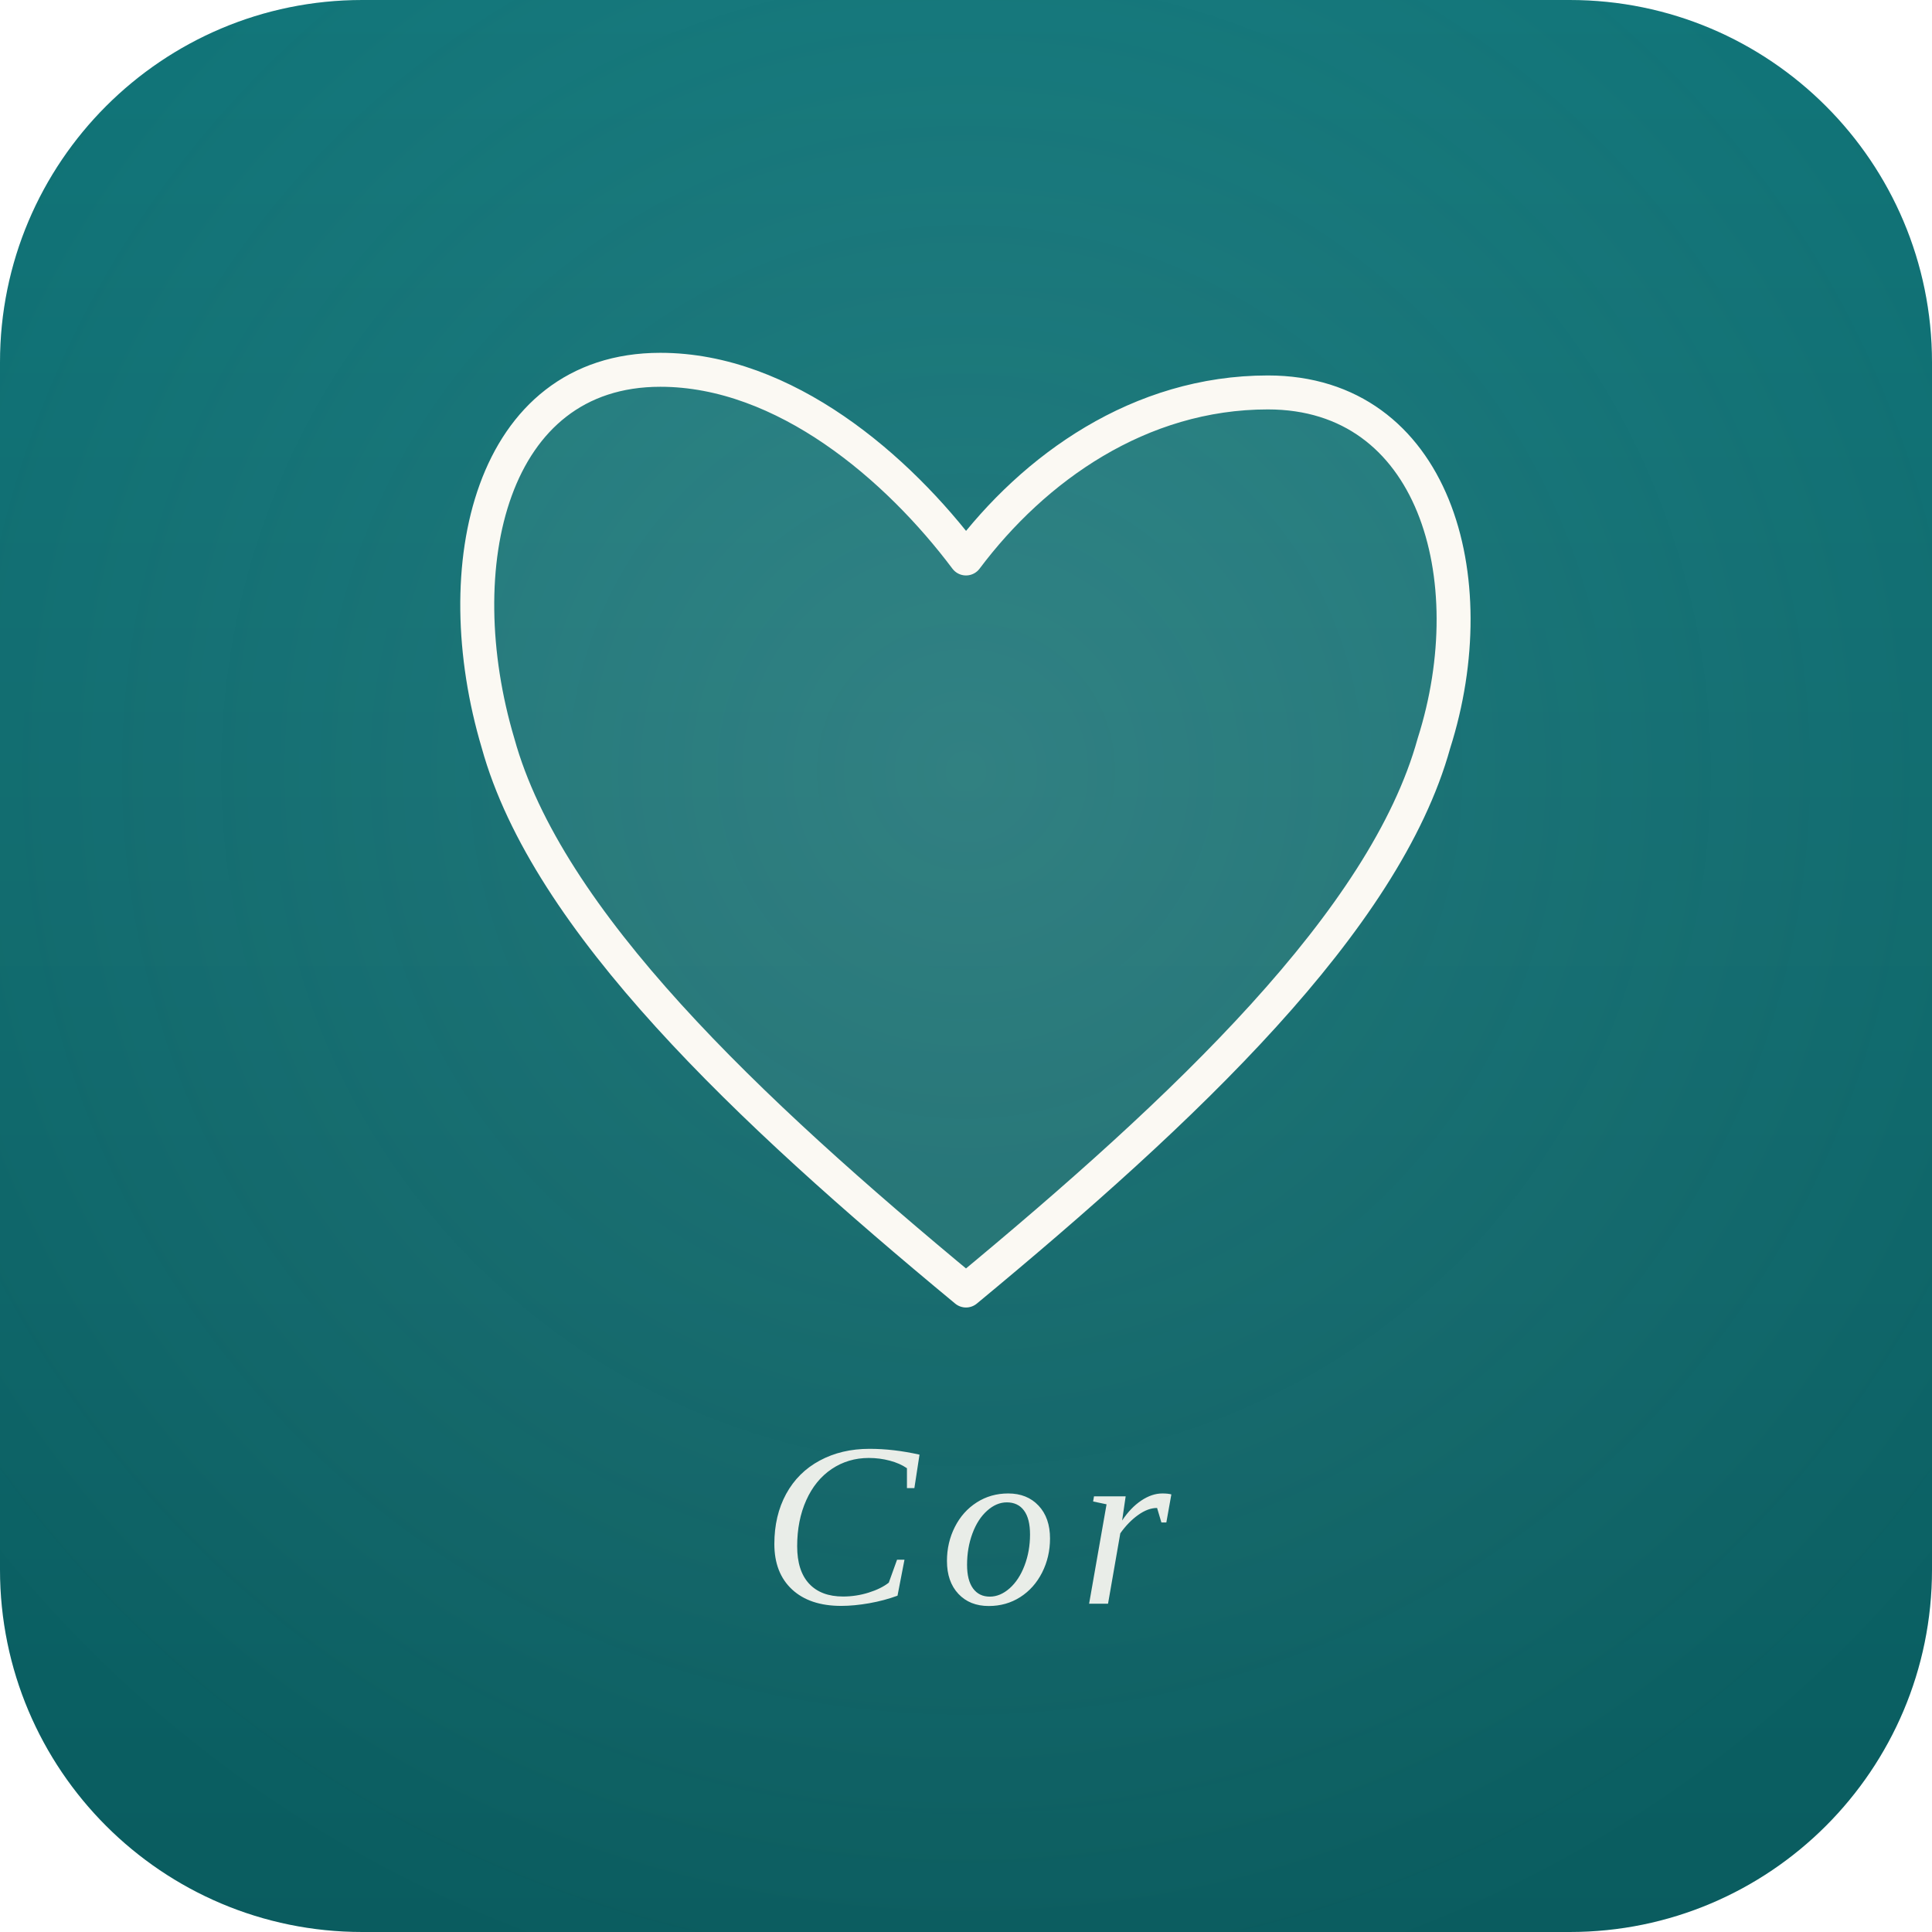
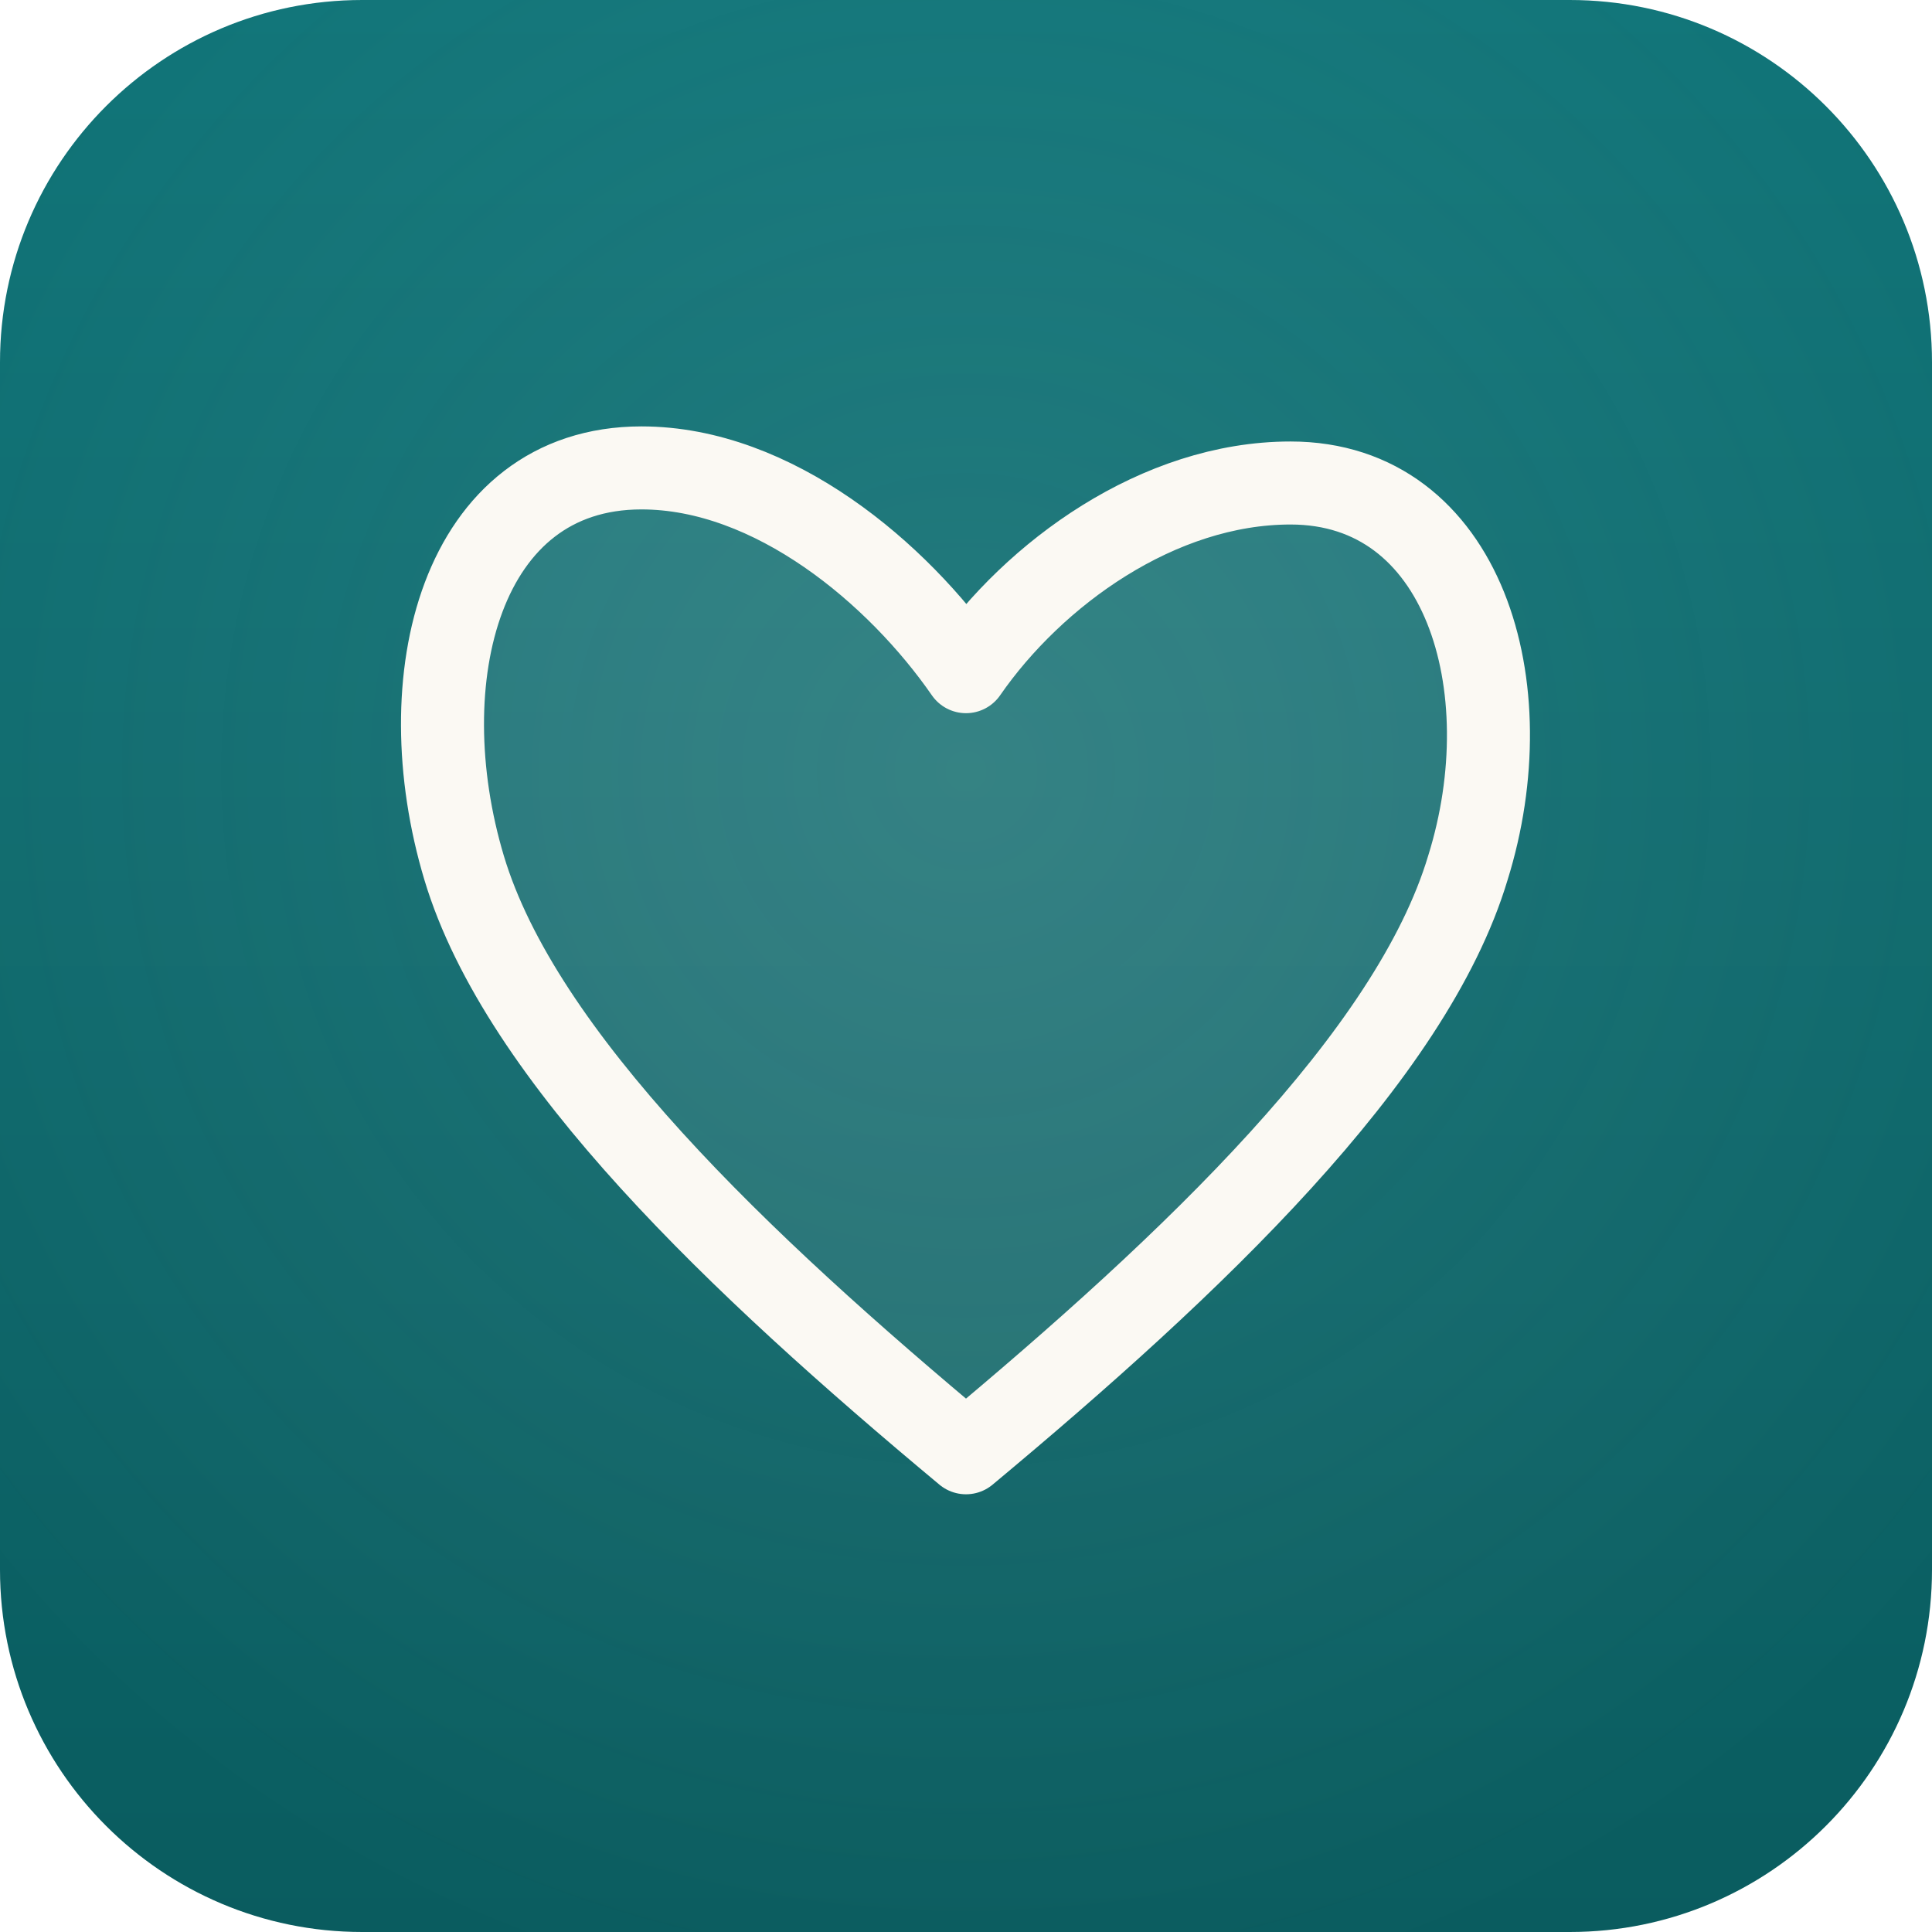
<svg xmlns="http://www.w3.org/2000/svg" viewBox="0 0 512 512">
  <defs>
    <linearGradient id="bg" x1="0" y1="0" x2="0" y2="1">
      <stop offset="0%" stop-color="#0d7377" />
      <stop offset="100%" stop-color="#0a5c5f" />
    </linearGradient>
    <radialGradient id="glow" cx="50%" cy="40%" r="65%">
      <stop offset="0%" stop-color="#fbf9f3" stop-opacity="0.10" />
      <stop offset="100%" stop-color="#fbf9f3" stop-opacity="0" />
    </radialGradient>
  </defs>
  <rect width="512" height="512" rx="96" fill="url(#bg)" />
  <rect width="512" height="512" rx="96" fill="url(#glow)" />
-   <path d="M 256 148            C 238 124, 208 98, 175 98            C 130 98, 118 150, 132 197            C 145 244, 198 294, 256 342            C 314 294, 367 244, 380 197            C 394 153, 380 104, 336 104            C 302 104, 274 124, 256 148 Z" fill="rgba(251, 249, 243, 0.06)" stroke="#fbf9f3" stroke-width="9" stroke-linejoin="round" stroke-linecap="round" />
-   <text x="256" y="425" text-anchor="middle" font-family="Georgia, 'Times New Roman', serif" font-size="62" font-style="italic" font-weight="500" fill="#fbf9f3" opacity="0.92" letter-spacing="6">Cor</text>
+   <path d="M 256 178            C 238 152, 205 124, 170 124            C 122 124, 108 180, 123 230            C 138 280, 196 335, 256 385            C 316 335, 374 280, 389 230            C 404 182, 388 128, 342 128            C 307 128, 274 152, 256 178 Z" fill="rgba(251,249,243,0.08)" stroke="#fbf9f3" stroke-width="22" stroke-linejoin="round" stroke-linecap="round" />
</svg>
